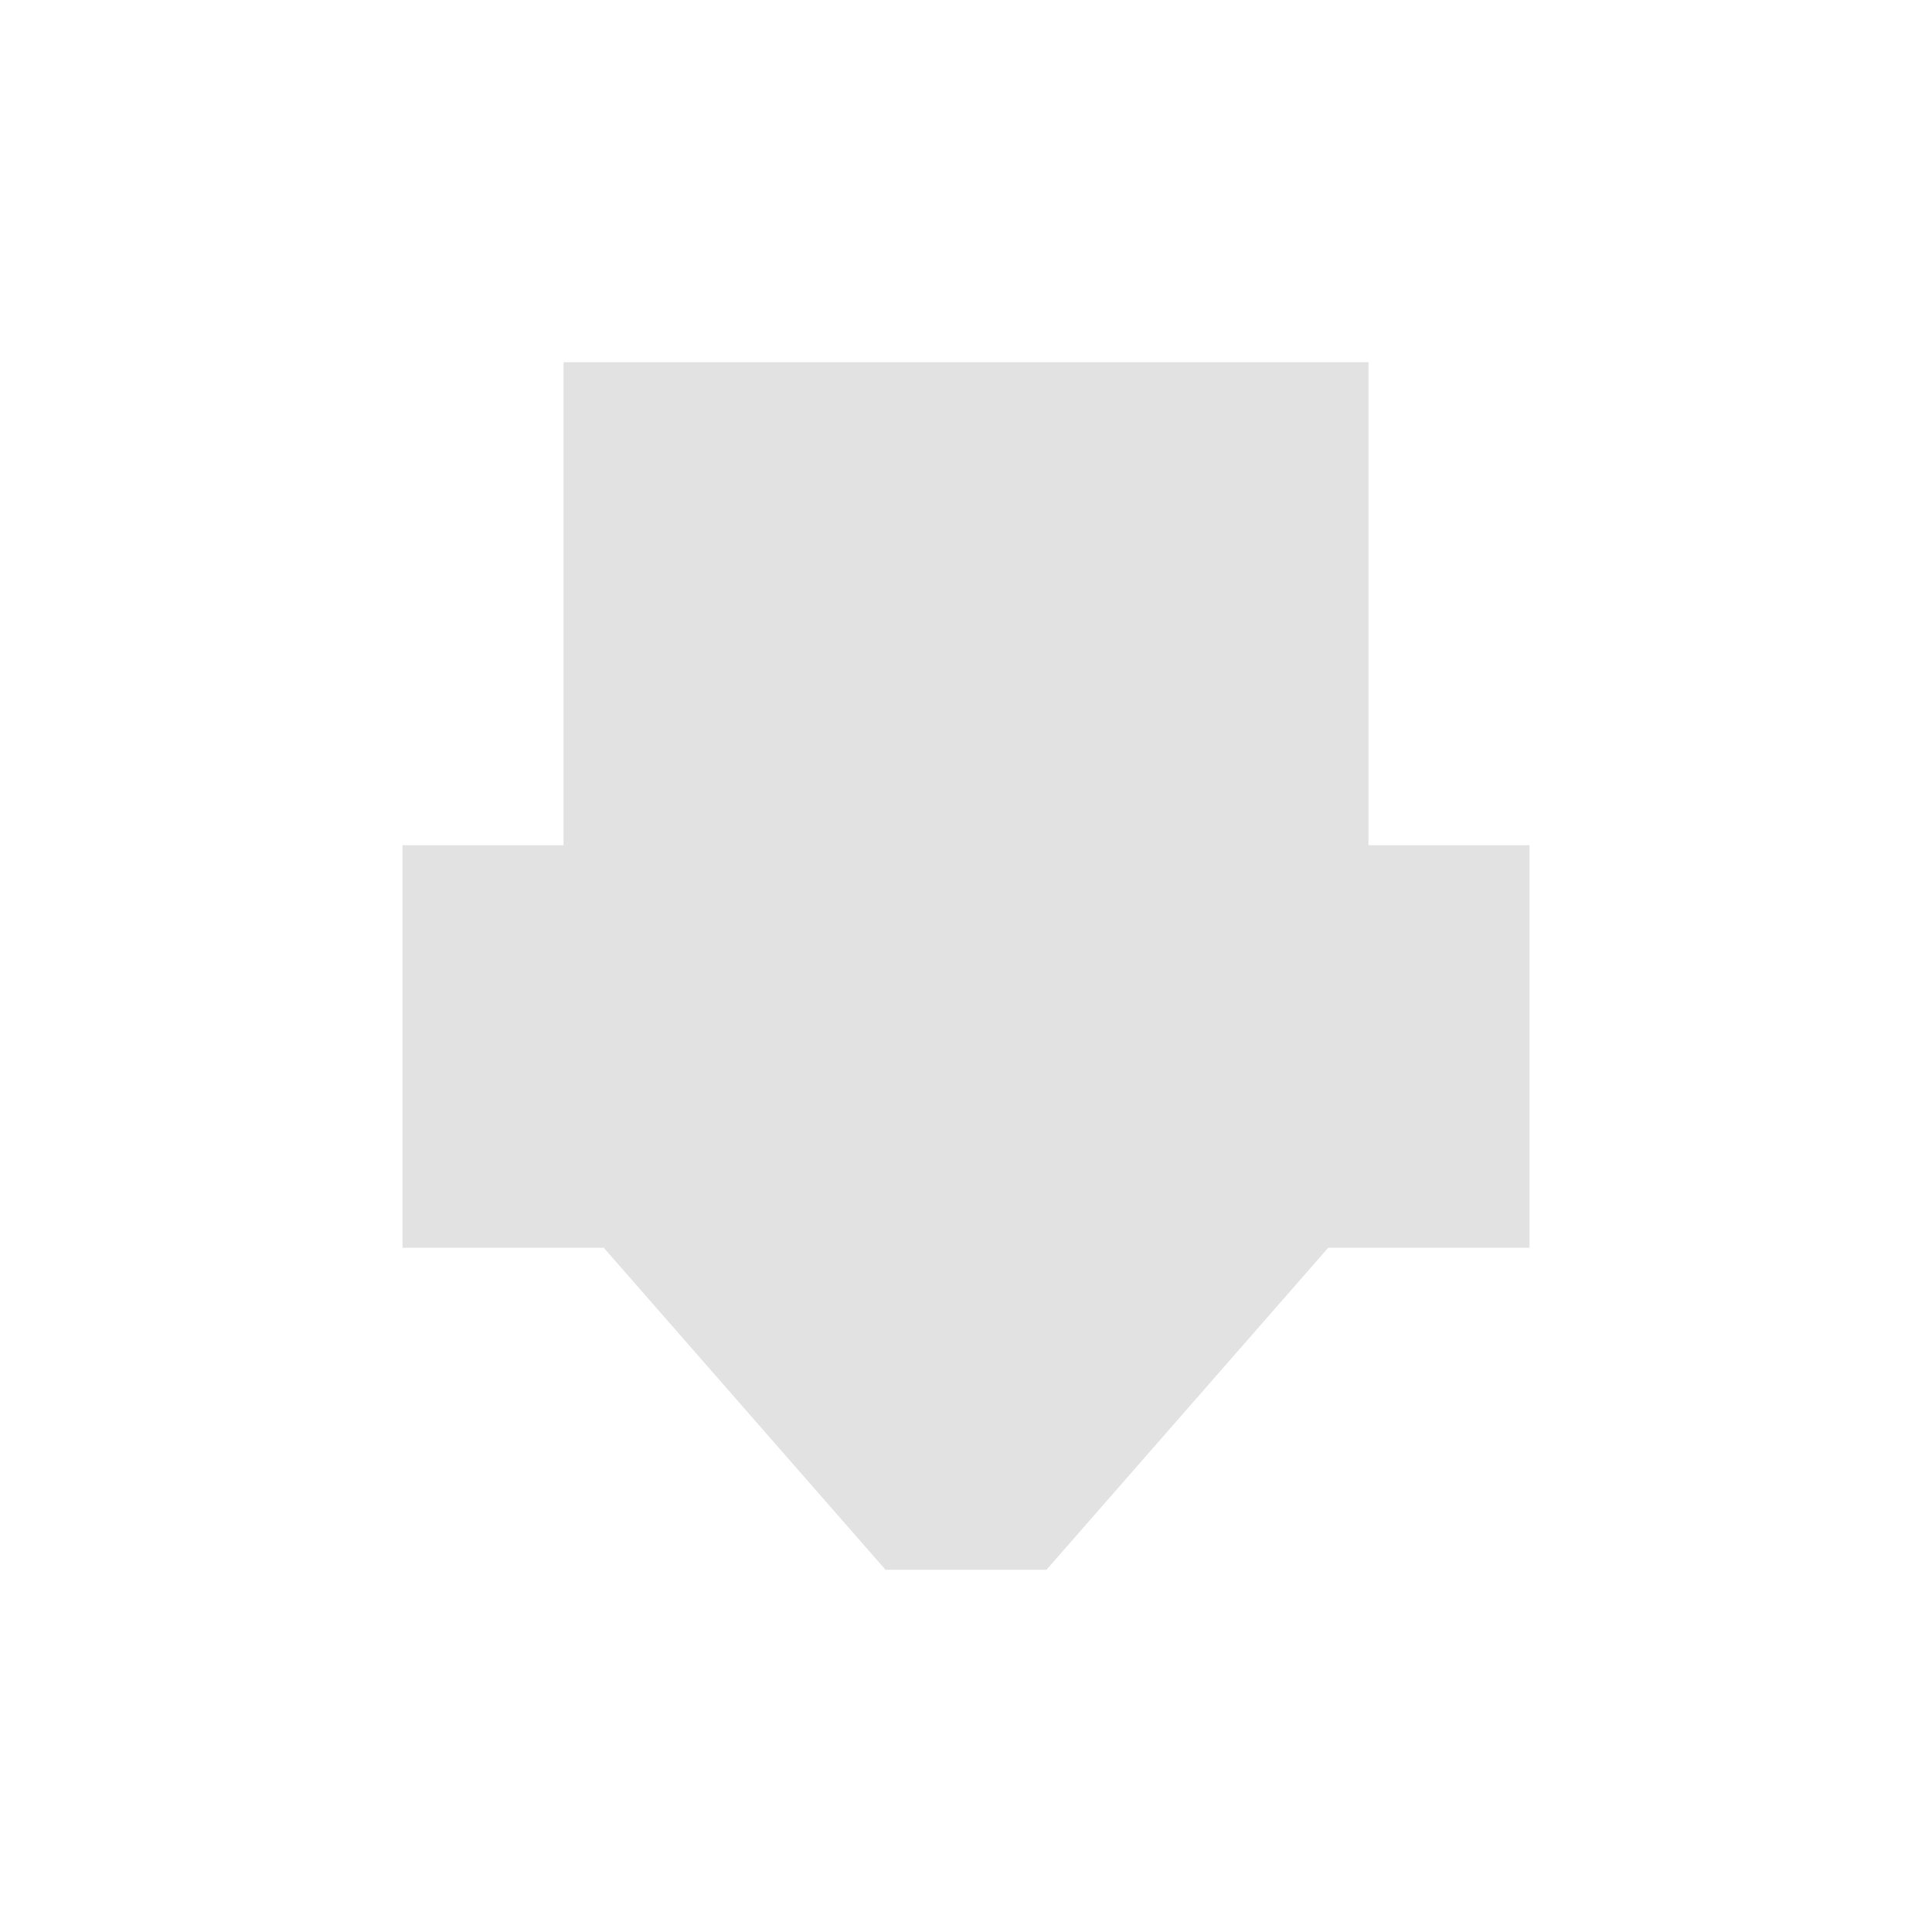
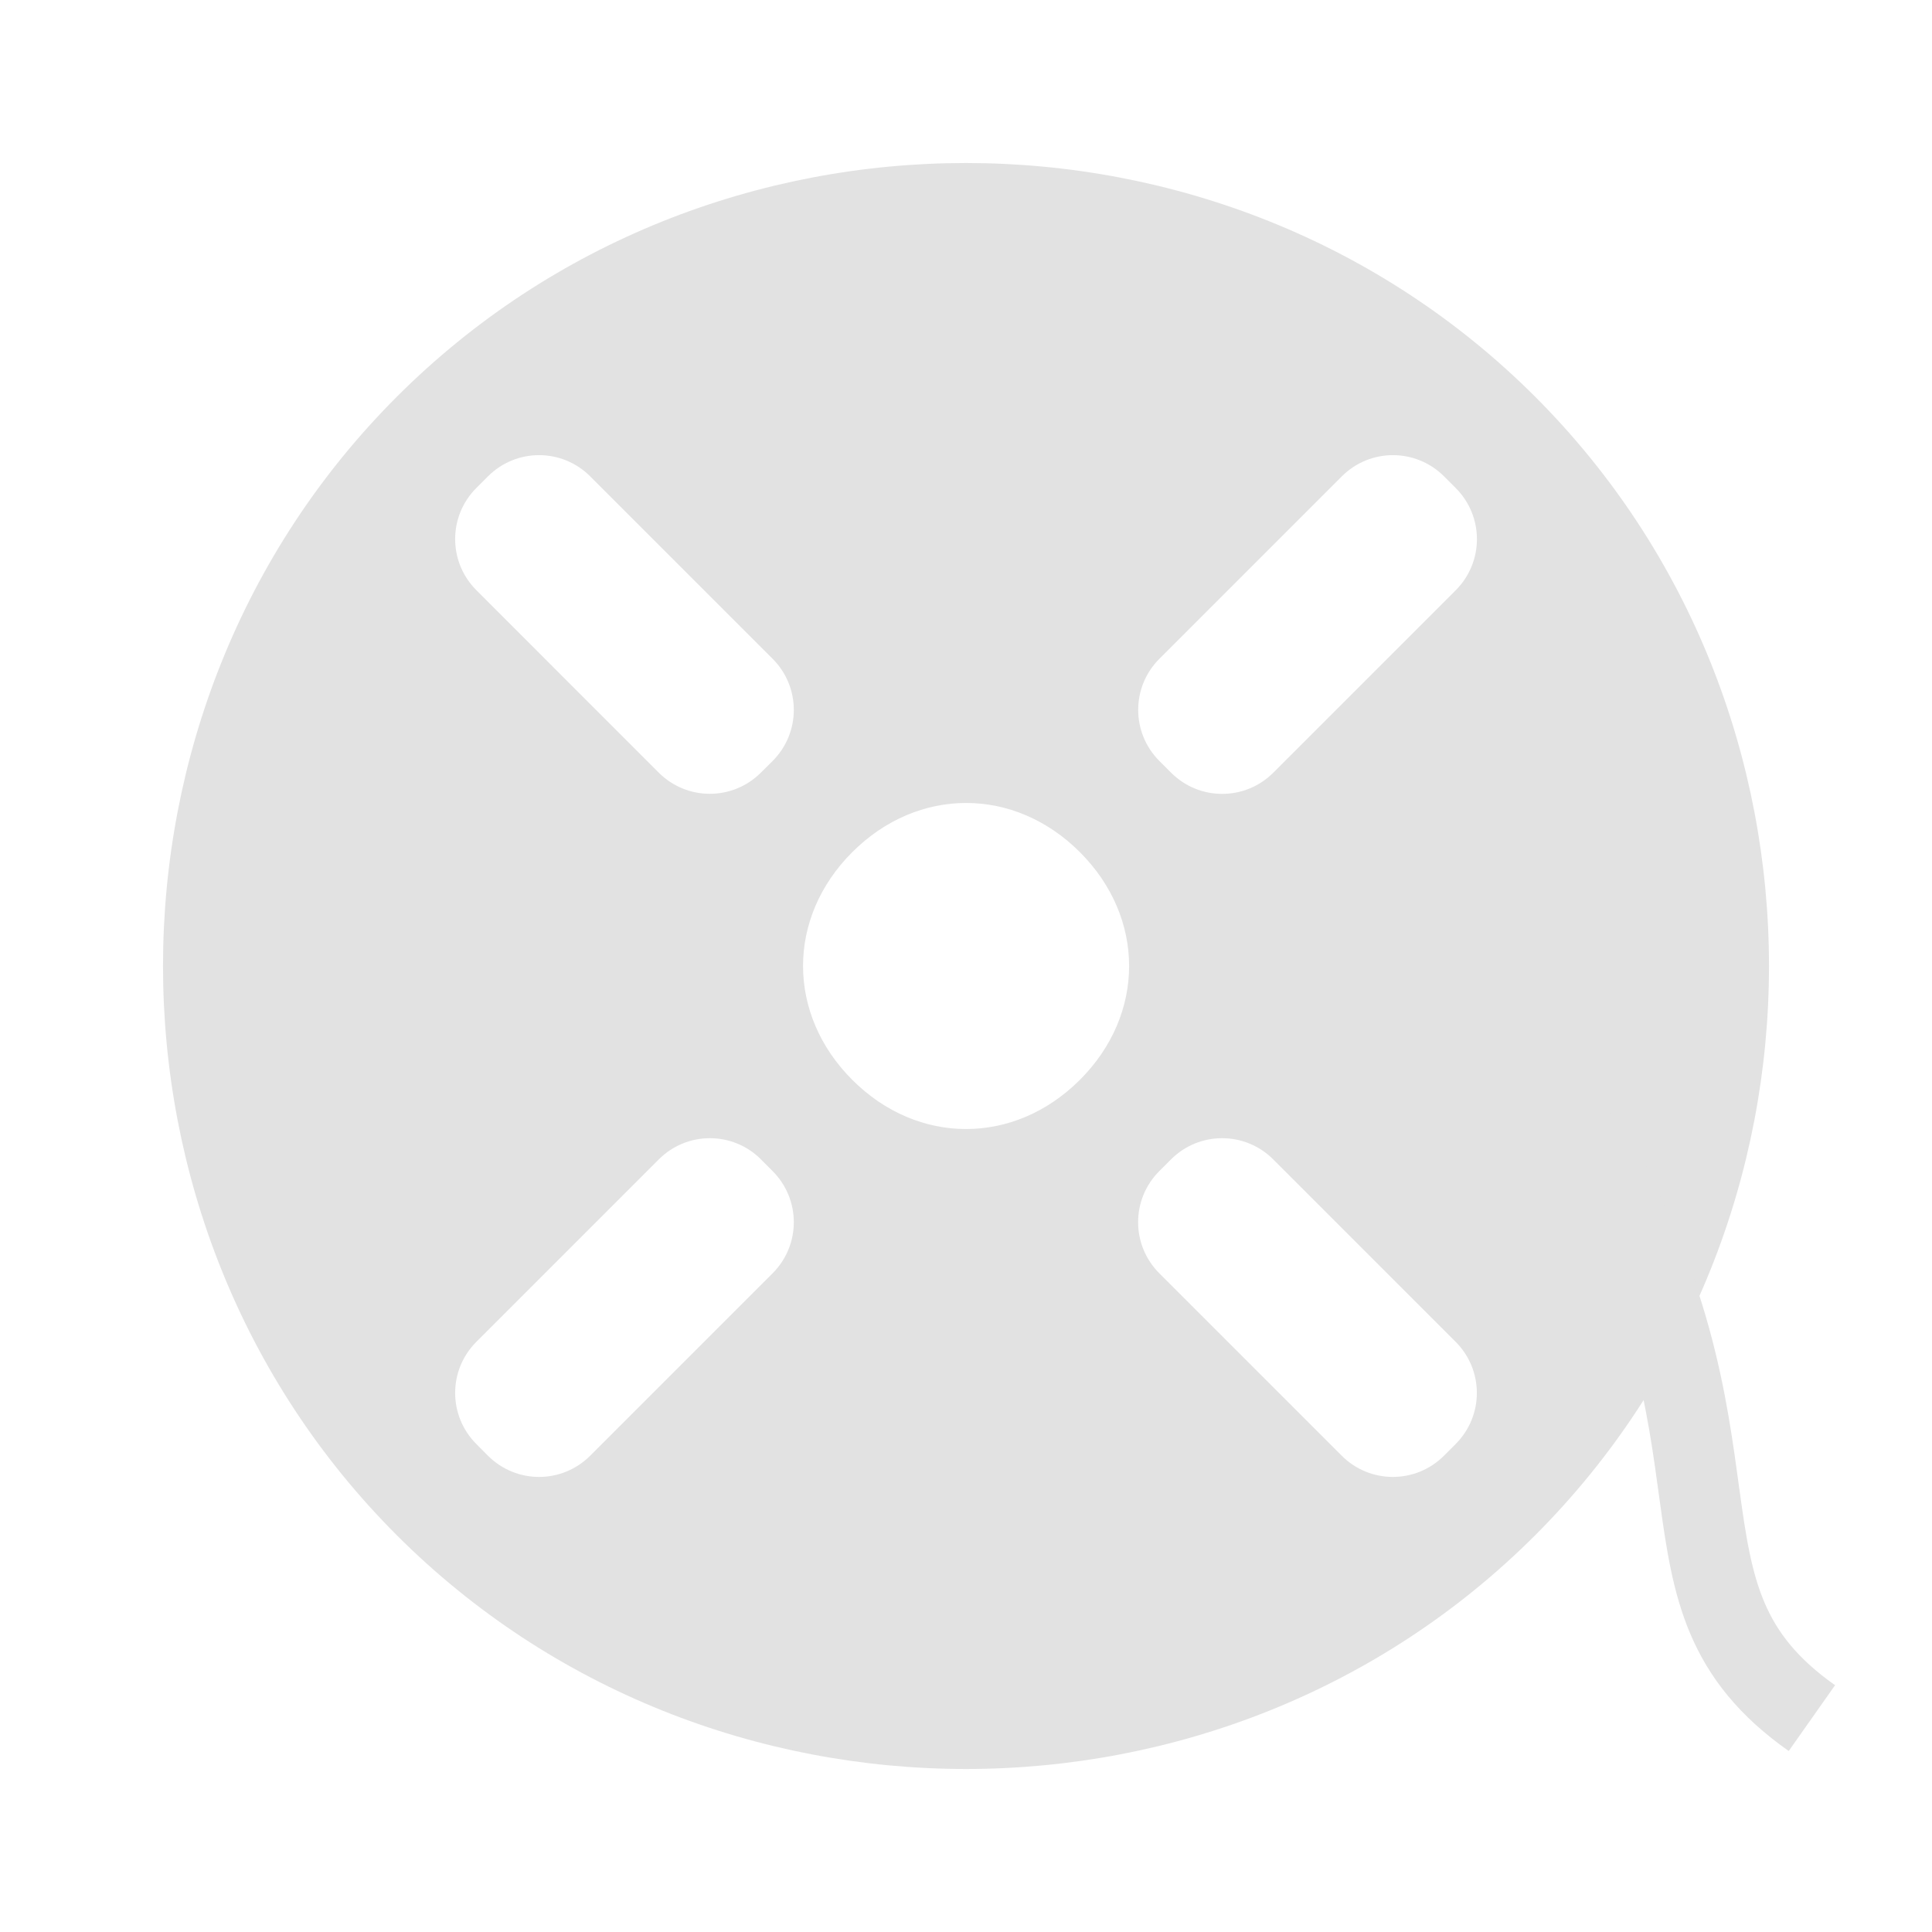
- <svg xmlns="http://www.w3.org/2000/svg" version="1.1" width="24" height="24" viewBox="0 0 24 24" id="svg892">
-   <defs id="defs896" />
-   <path d="m 7,4.5 h 10 v 6 h 2 v 5 h -2.5 l -3.5,4 h -2 l -3.5,-4 H 5 v -5 h 2 v -6" id="path890" style="fill:#e2e2e2" />
+ <svg xmlns="http://www.w3.org/2000/svg" version="1.1" width="24" height="24" viewBox="0 0 24 24" id="svg1087">
+   <defs id="defs1091" />
+   <path id="path843" style="color:#000000;fill:#e2e2e2;fill-rule:evenodd;stroke-linecap:round;stroke-linejoin:round;stroke-miterlimit:10;-inkscape-stroke:none" d="m 19.071,4.929 c -3.872,-3.872 -10.27,-3.872 -14.142,0 -3.872,3.872 -3.872,10.27 0,14.142 3.872,3.872 10.27,3.872 14.142,0 3.872,-3.872 3.872,-10.27 0,-14.142 z m -1.132,0.989 0.144,0.144 c 0.352,0.352 0.352,0.919 0,1.271 l -2.265,2.265 c -0.352,0.352 -0.919,0.352 -1.271,-4e-7 l -0.144,-0.144 c -0.352,-0.352 -0.352,-0.919 -1e-6,-1.271 L 16.668,5.918 c 0.352,-0.352 0.919,-0.352 1.271,4e-7 z m -4.524,4.668 c 0.815,0.815 0.815,2.014 0,2.828 -0.815,0.815 -2.014,0.815 -2.828,0 -0.815,-0.815 -0.815,-2.014 0,-2.828 0.815,-0.815 2.014,-0.815 2.828,0 z M 7.332,5.918 9.597,8.183 c 0.352,0.352 0.352,0.919 -4e-7,1.271 L 9.453,9.597 c -0.352,0.352 -0.919,0.352 -1.271,4e-7 L 5.918,7.332 C 5.566,6.98 5.566,6.413 5.918,6.061 L 6.061,5.918 c 0.352,-0.352 0.919,-0.352 1.271,-4e-7 z m 8.485,8.485 2.265,2.265 c 0.352,0.352 0.352,0.919 0,1.271 l -0.144,0.144 c -0.352,0.352 -0.919,0.352 -1.271,0 l -2.265,-2.265 c -0.352,-0.352 -0.352,-0.919 0,-1.271 l 0.144,-0.144 c 0.352,-0.352 0.919,-0.352 1.271,0 z m -6.364,0 0.144,0.144 c 0.352,0.352 0.352,0.919 0,1.271 l -2.265,2.265 c -0.352,0.352 -0.919,0.352 -1.271,0 L 5.918,17.939 c -0.352,-0.352 -0.352,-0.919 0,-1.271 l 2.265,-2.265 c 0.352,-0.352 0.919,-0.352 1.271,0 z" />
+   <path style="fill:none;fill-opacity:1;stroke:#e2e2e2;stroke-width:1px;stroke-linecap:butt;stroke-linejoin:miter;stroke-opacity:1" d="m 19.633,14.04 c 2.307,3.94 0.687,5.762 2.875,7.303" id="path8134" />
</svg>
